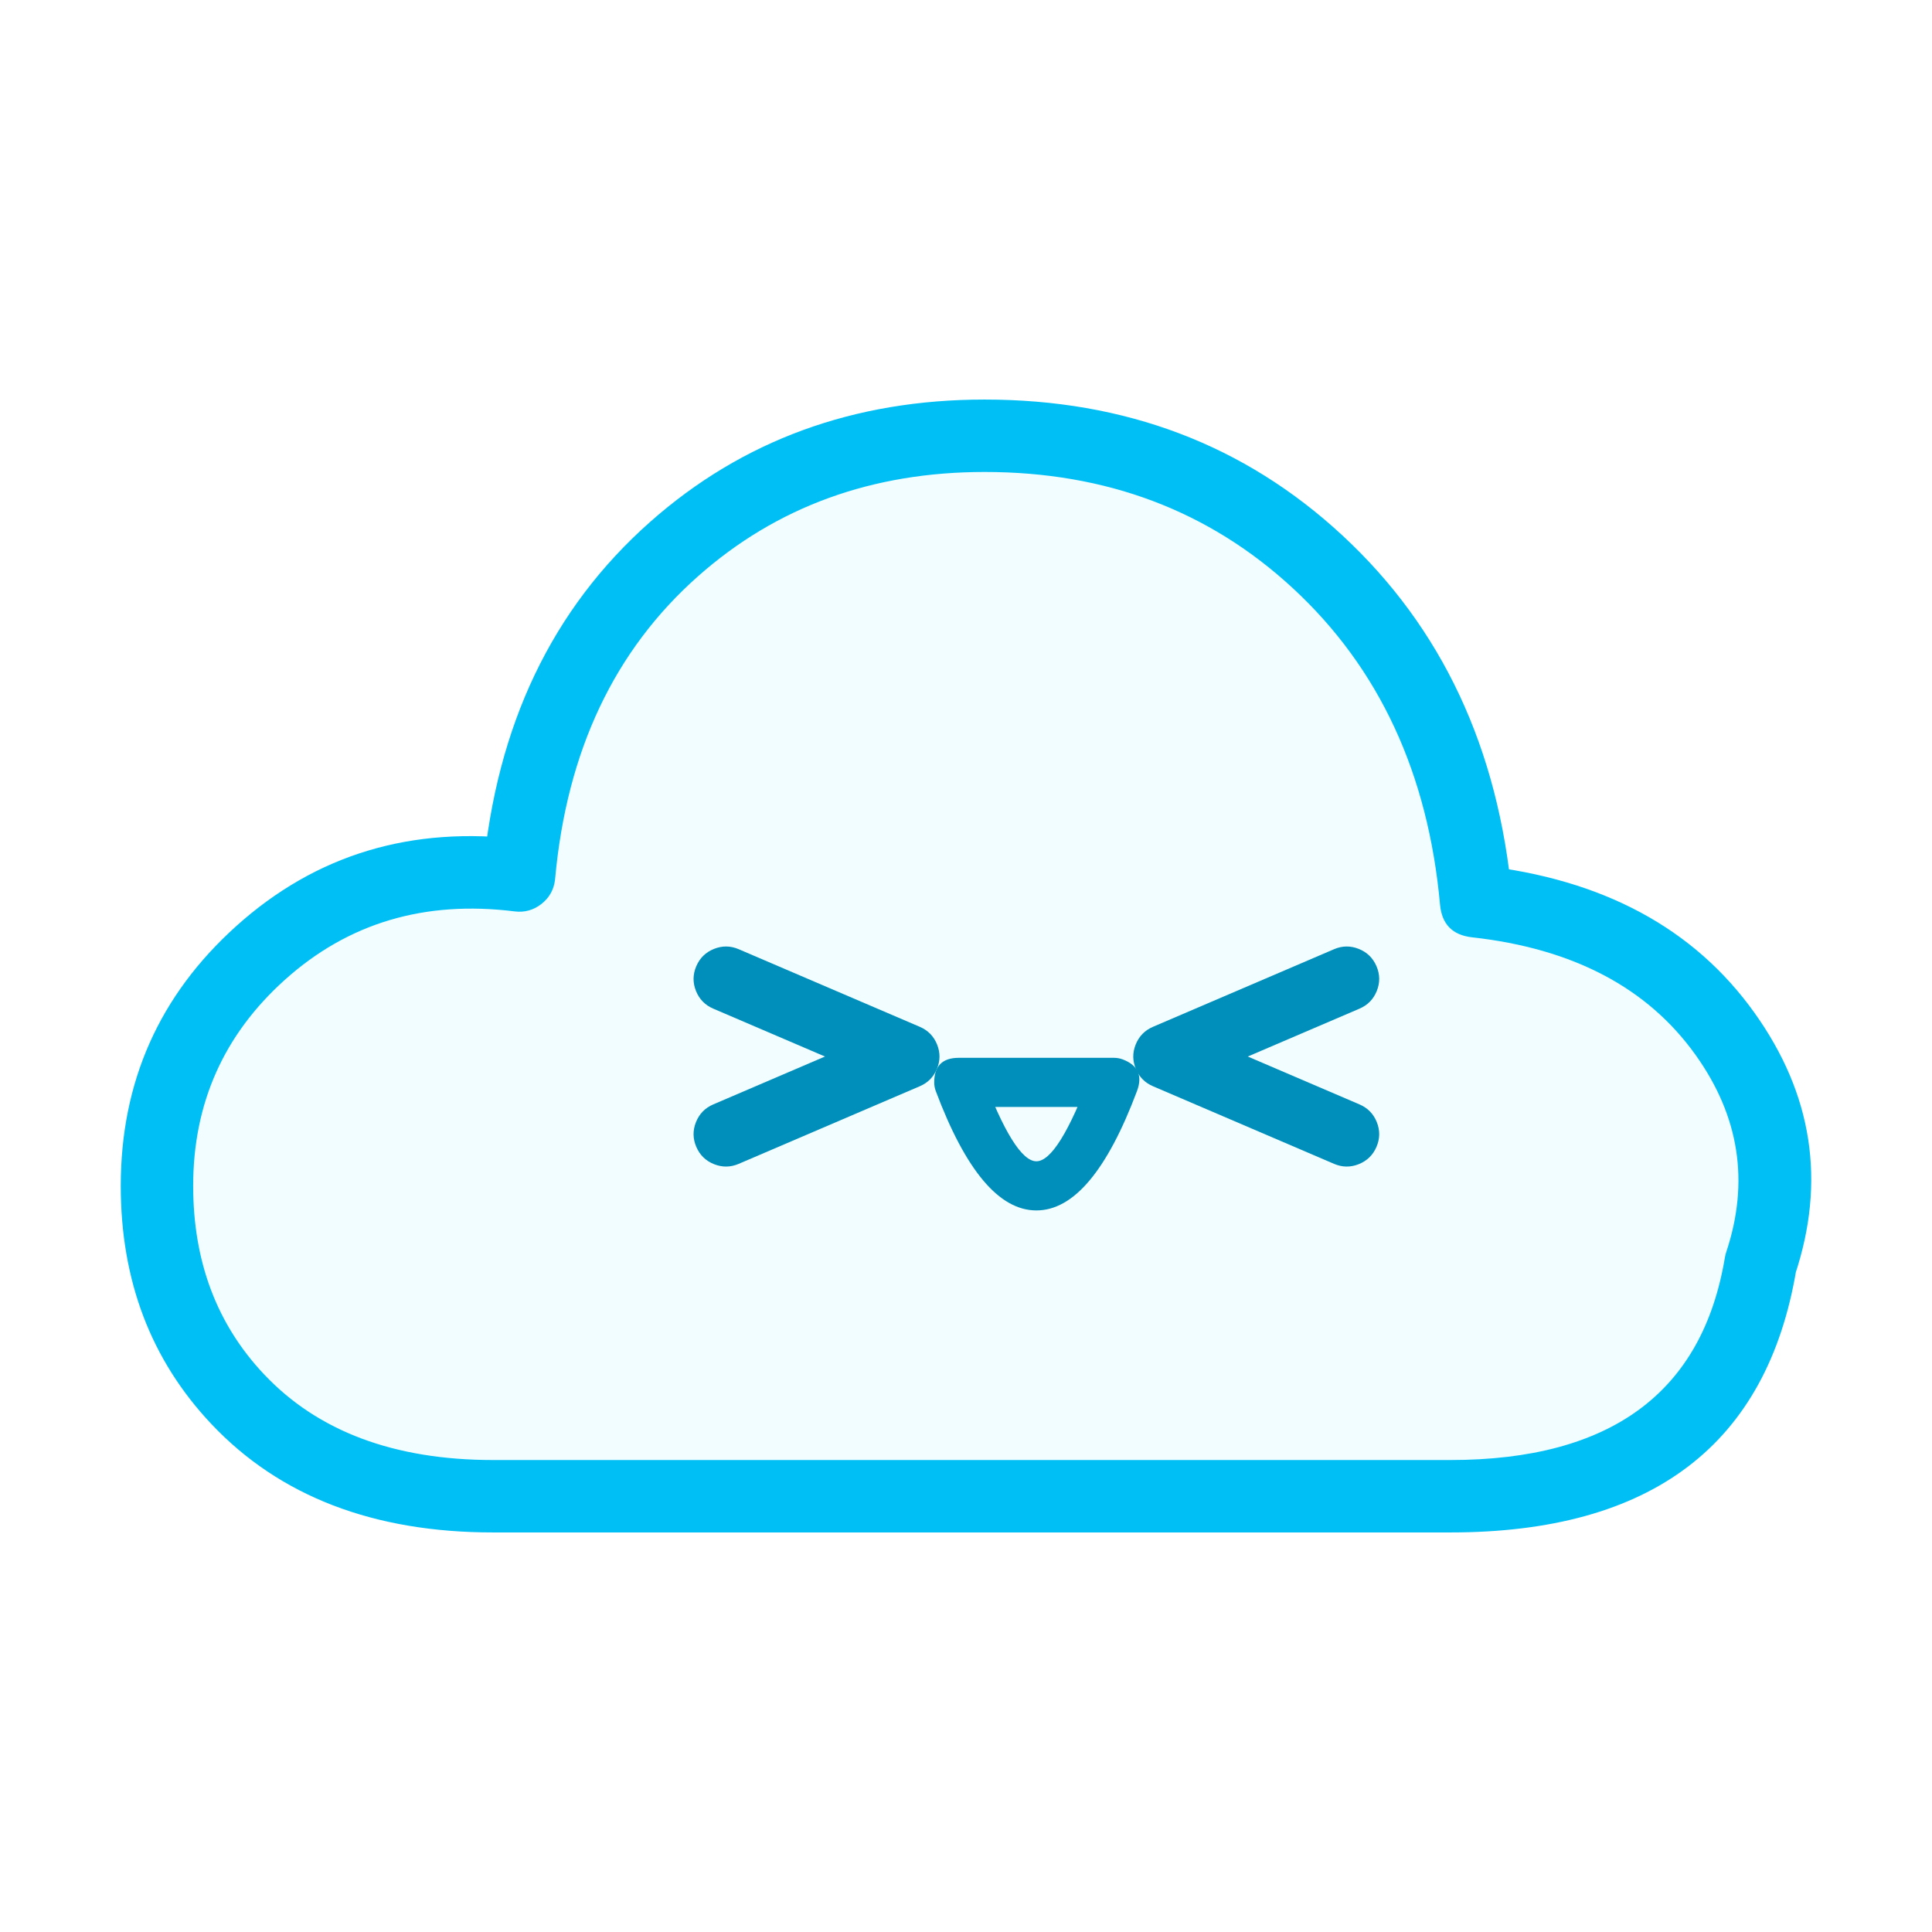
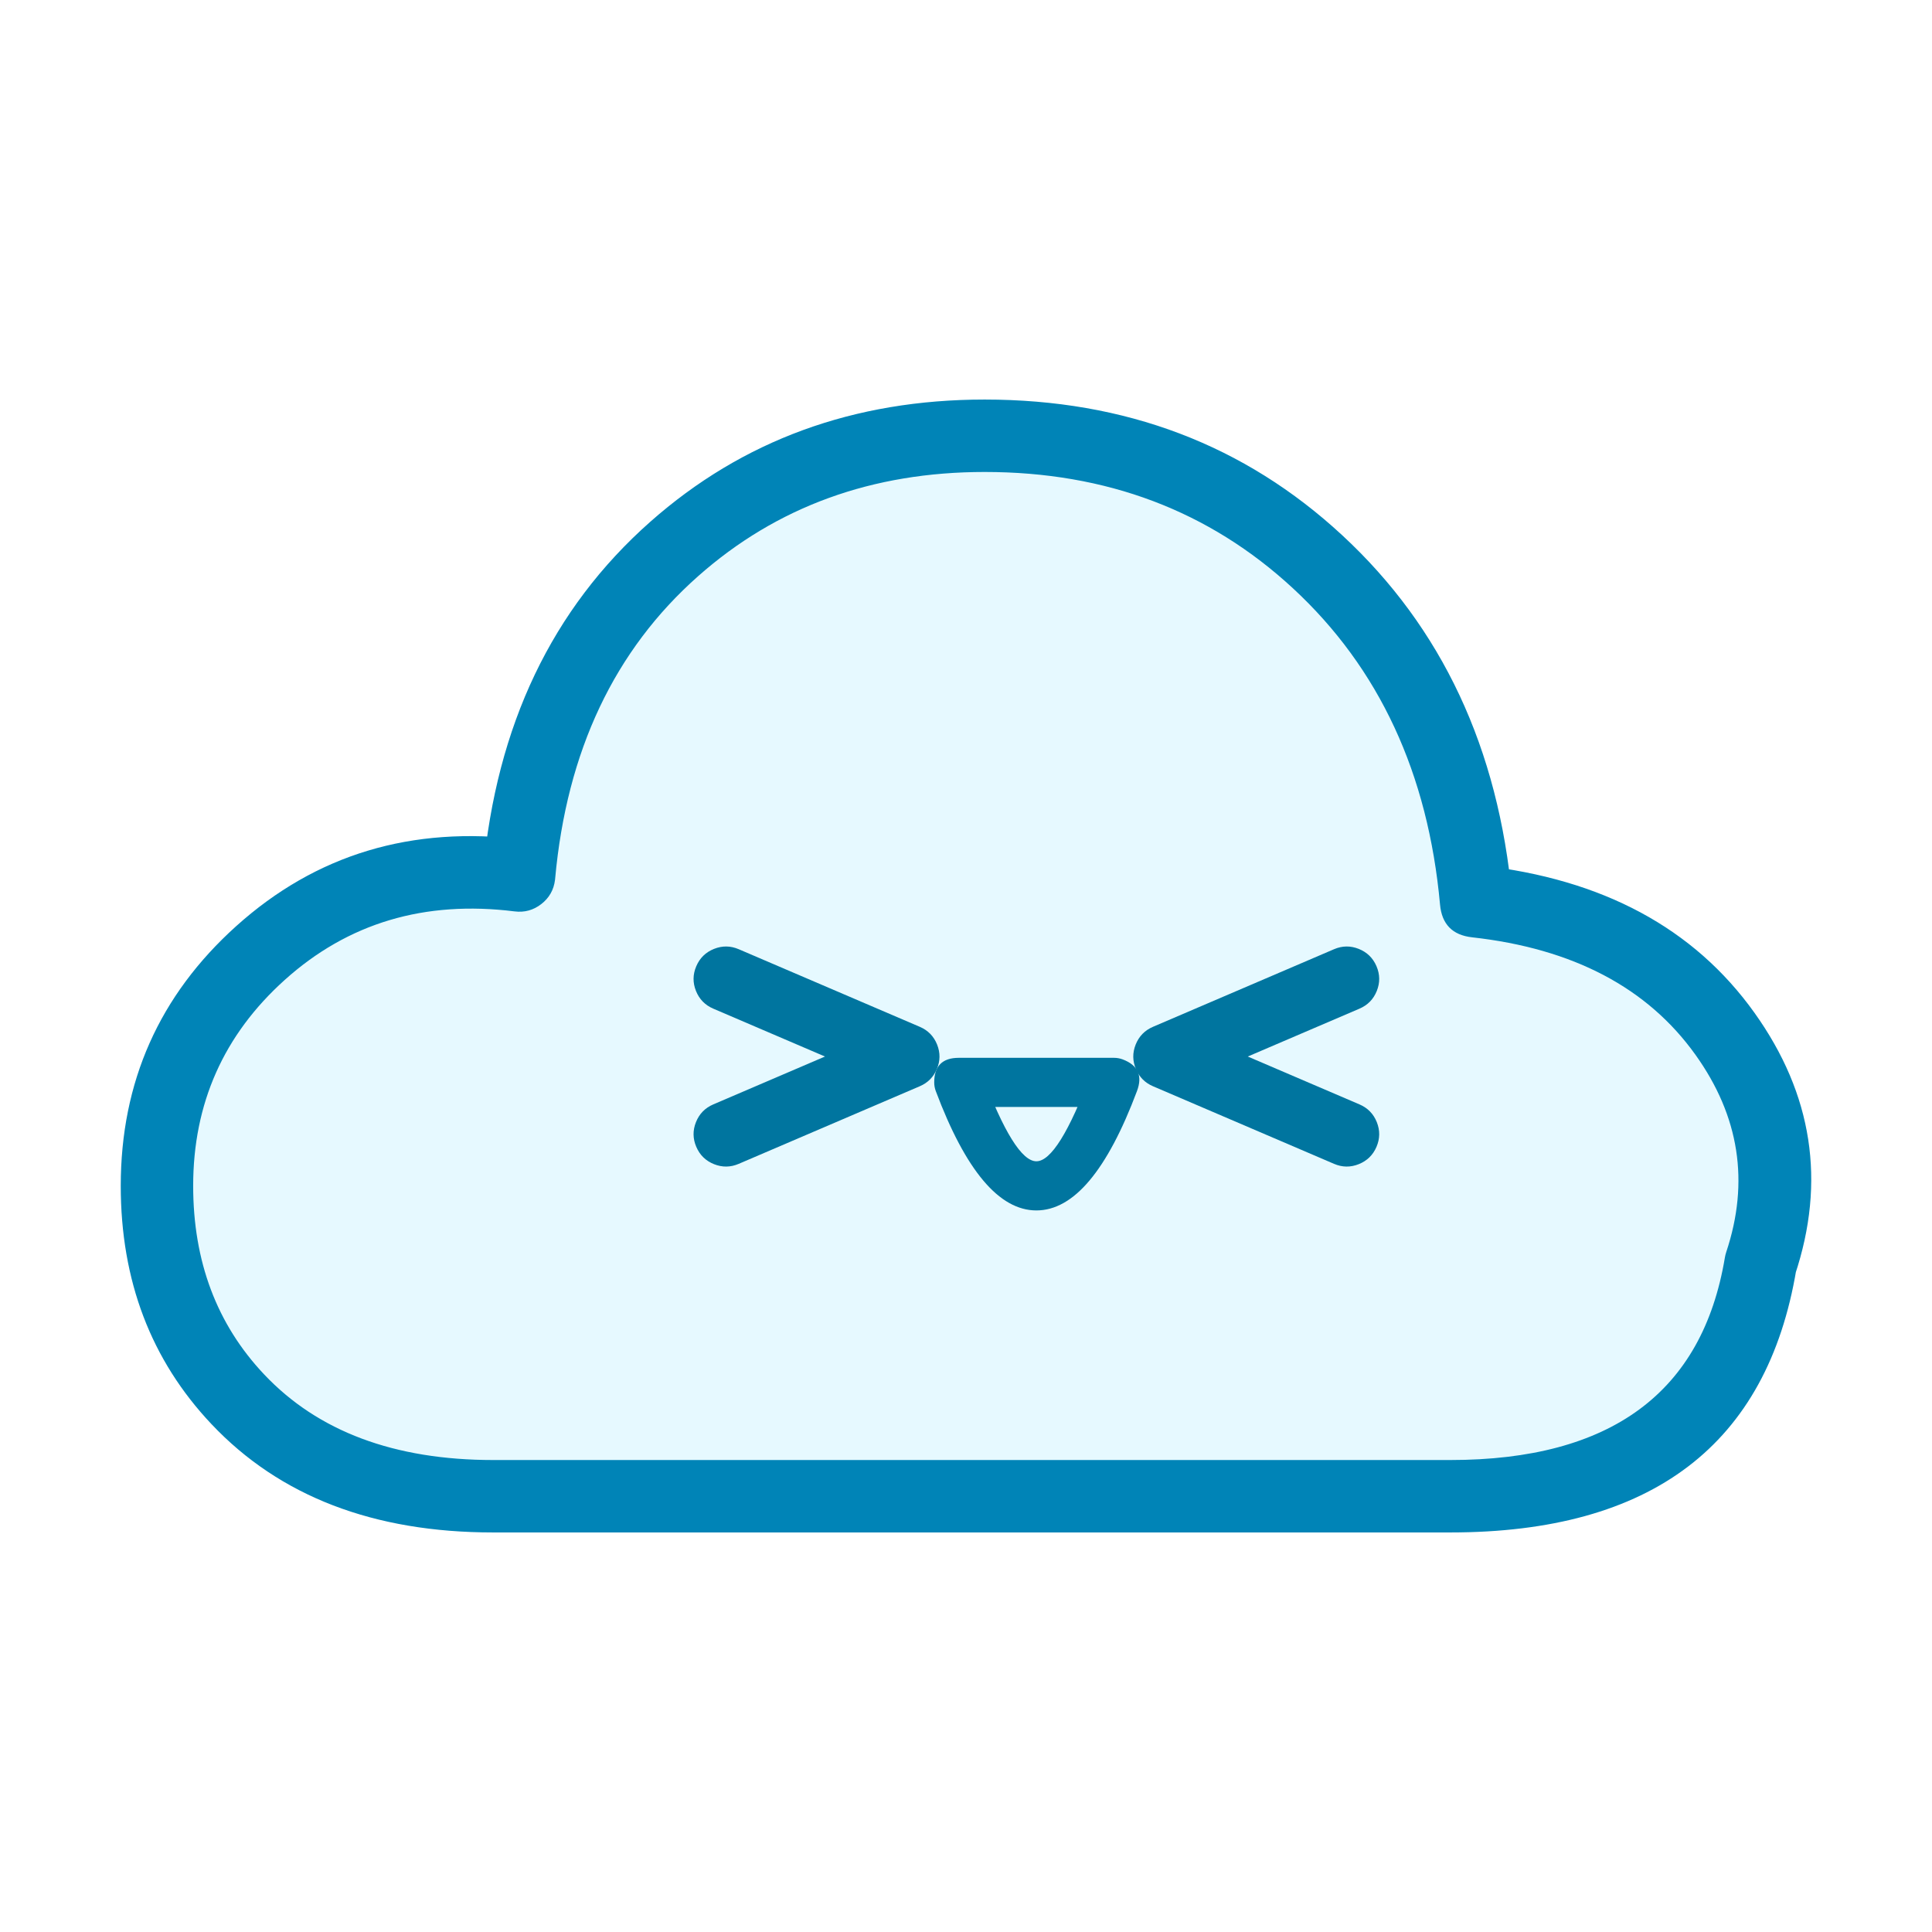
<svg xmlns="http://www.w3.org/2000/svg" viewBox="0 0 64 64">
  <g transform="matrix(0.8568234 0 0 0.8568234 1.772259 8.437356)">
-     <path fill="#F2FDFF" d="M17 48C8 48 4 42 4 36C4 29 10 23 18 24C19 13 27 7 36 7C46 7 54 14 55 25C64 26 68 33 66 39C65 45 61 48 54 48Z" />
-     <path fill="#00BFF5" d="M17 49.4Q10.063 49.4 6.107 45.211Q2.6 41.498 2.6 36Q2.6 29.976 7.063 25.959Q11.685 21.8 18.174 22.611L18 24L16.606 23.873Q17.379 15.362 23.072 10.326Q28.415 5.6 36 5.6Q44.159 5.6 49.826 10.848Q55.606 16.199 56.394 24.873L55 25L55.155 23.609Q62.254 24.397 65.764 29.311Q69.133 34.028 67.328 39.443L66 39L67.381 39.23Q65.686 49.4 54 49.4H17ZM17 46.6H54Q63.314 46.6 64.619 38.77Q64.637 38.661 64.672 38.557Q66.026 34.495 63.486 30.939Q60.703 27.042 54.845 26.391Q53.709 26.265 53.606 25.127Q52.915 17.523 47.924 12.902Q43.061 8.4 36 8.4Q29.476 8.4 24.928 12.424Q20.067 16.723 19.394 24.127Q19.392 24.15 19.389 24.174Q19.317 24.749 18.86 25.105Q18.402 25.461 17.826 25.389Q12.607 24.737 8.937 28.041Q5.4 31.224 5.4 36Q5.4 40.385 8.143 43.289Q11.27 46.6 17 46.6Z" />
-     <path fill="#008FBA" d="M26.492 26.851 33.492 29.851Q33.968 30.055 34.161 30.536Q34.353 31.016 34.149 31.492Q33.952 31.952 33.492 32.149L26.492 35.149Q26.016 35.353 25.536 35.161Q25.055 34.968 24.851 34.492Q24.647 34.016 24.839 33.536Q25.032 33.055 25.508 32.851L32.508 29.851L33 31L32.508 32.149L25.508 29.149Q25.032 28.945 24.839 28.464Q24.647 27.984 24.851 27.508Q25.055 27.032 25.536 26.839Q26.016 26.647 26.492 26.851Z" />
-     <path fill="#008FBA" d="M50.492 29.149 43.492 32.149 43 31 43.492 29.851 50.492 32.851Q50.968 33.055 51.161 33.536Q51.353 34.016 51.149 34.492Q50.945 34.968 50.464 35.161Q49.984 35.353 49.508 35.149L42.508 32.149Q42.048 31.952 41.851 31.492Q41.647 31.016 41.839 30.536Q42.032 30.055 42.508 29.851L49.508 26.851Q49.984 26.647 50.464 26.839Q50.945 27.032 51.149 27.508Q51.353 27.984 51.161 28.464Q50.968 28.945 50.492 29.149Z" />
-     <path fill="#008FBA" d="M35.89 31.666Q37.158 35.05 38 35.05Q38.842 35.05 40.11 31.666L41 32V32.95H35V32L35.89 31.666ZM34.11 32.334Q34.05 32.172 34.05 32Q34.05 31.05 35 31.05H41Q41.172 31.05 41.334 31.11Q42.223 31.444 41.89 32.334Q40.158 36.95 38 36.95Q35.842 36.95 34.11 32.334Z" />
+     <path fill="#E6F9FF" d="M17 48C8 48 4 42 4 36C4 29 10 23 18 24C19 13 27 7 36 7C46 7 54 14 55 25C64 26 68 33 66 39C65 45 61 48 54 48Z" />
+     <path fill="#0084B7" d="M17 49.4Q10.063 49.4 6.107 45.211Q2.6 41.498 2.6 36Q2.6 29.976 7.063 25.959Q11.685 21.8 18.174 22.611L18 24L16.606 23.873Q17.379 15.362 23.072 10.326Q28.415 5.6 36 5.6Q44.159 5.6 49.826 10.848Q55.606 16.199 56.394 24.873L55 25L55.155 23.609Q62.254 24.397 65.764 29.311Q69.133 34.028 67.328 39.443L66 39L67.381 39.23Q65.686 49.4 54 49.4H17ZM17 46.6H54Q63.314 46.6 64.619 38.77Q64.637 38.661 64.672 38.557Q66.026 34.495 63.486 30.939Q60.703 27.042 54.845 26.391Q53.709 26.265 53.606 25.127Q52.915 17.523 47.924 12.902Q43.061 8.4 36 8.4Q29.476 8.4 24.928 12.424Q20.067 16.723 19.394 24.127Q19.392 24.15 19.389 24.174Q19.317 24.749 18.86 25.105Q18.402 25.461 17.826 25.389Q12.607 24.737 8.937 28.041Q5.4 31.224 5.4 36Q5.4 40.385 8.143 43.289Q11.27 46.6 17 46.6Z" />
+     <path fill="#00759F" d="M26.492 26.851 33.492 29.851Q33.968 30.055 34.161 30.536Q34.353 31.016 34.149 31.492Q33.952 31.952 33.492 32.149L26.492 35.149Q26.016 35.353 25.536 35.161Q25.055 34.968 24.851 34.492Q24.647 34.016 24.839 33.536Q25.032 33.055 25.508 32.851L32.508 29.851L33 31L32.508 32.149L25.508 29.149Q25.032 28.945 24.839 28.464Q24.647 27.984 24.851 27.508Q25.055 27.032 25.536 26.839Q26.016 26.647 26.492 26.851Z" />
+     <path fill="#00759F" d="M50.492 29.149 43.492 32.149 43 31 43.492 29.851 50.492 32.851Q50.968 33.055 51.161 33.536Q51.353 34.016 51.149 34.492Q50.945 34.968 50.464 35.161Q49.984 35.353 49.508 35.149L42.508 32.149Q42.048 31.952 41.851 31.492Q41.647 31.016 41.839 30.536Q42.032 30.055 42.508 29.851L49.508 26.851Q49.984 26.647 50.464 26.839Q50.945 27.032 51.149 27.508Q51.353 27.984 51.161 28.464Q50.968 28.945 50.492 29.149Z" />
+     <path fill="#00759F" d="M35.89 31.666Q37.158 35.05 38 35.05Q38.842 35.05 40.11 31.666L41 32V32.95H35V32L35.89 31.666ZM34.11 32.334Q34.05 32.172 34.05 32Q34.05 31.05 35 31.05H41Q41.172 31.05 41.334 31.11Q42.223 31.444 41.89 32.334Q40.158 36.95 38 36.95Q35.842 36.95 34.11 32.334Z" />
  </g>
</svg>
